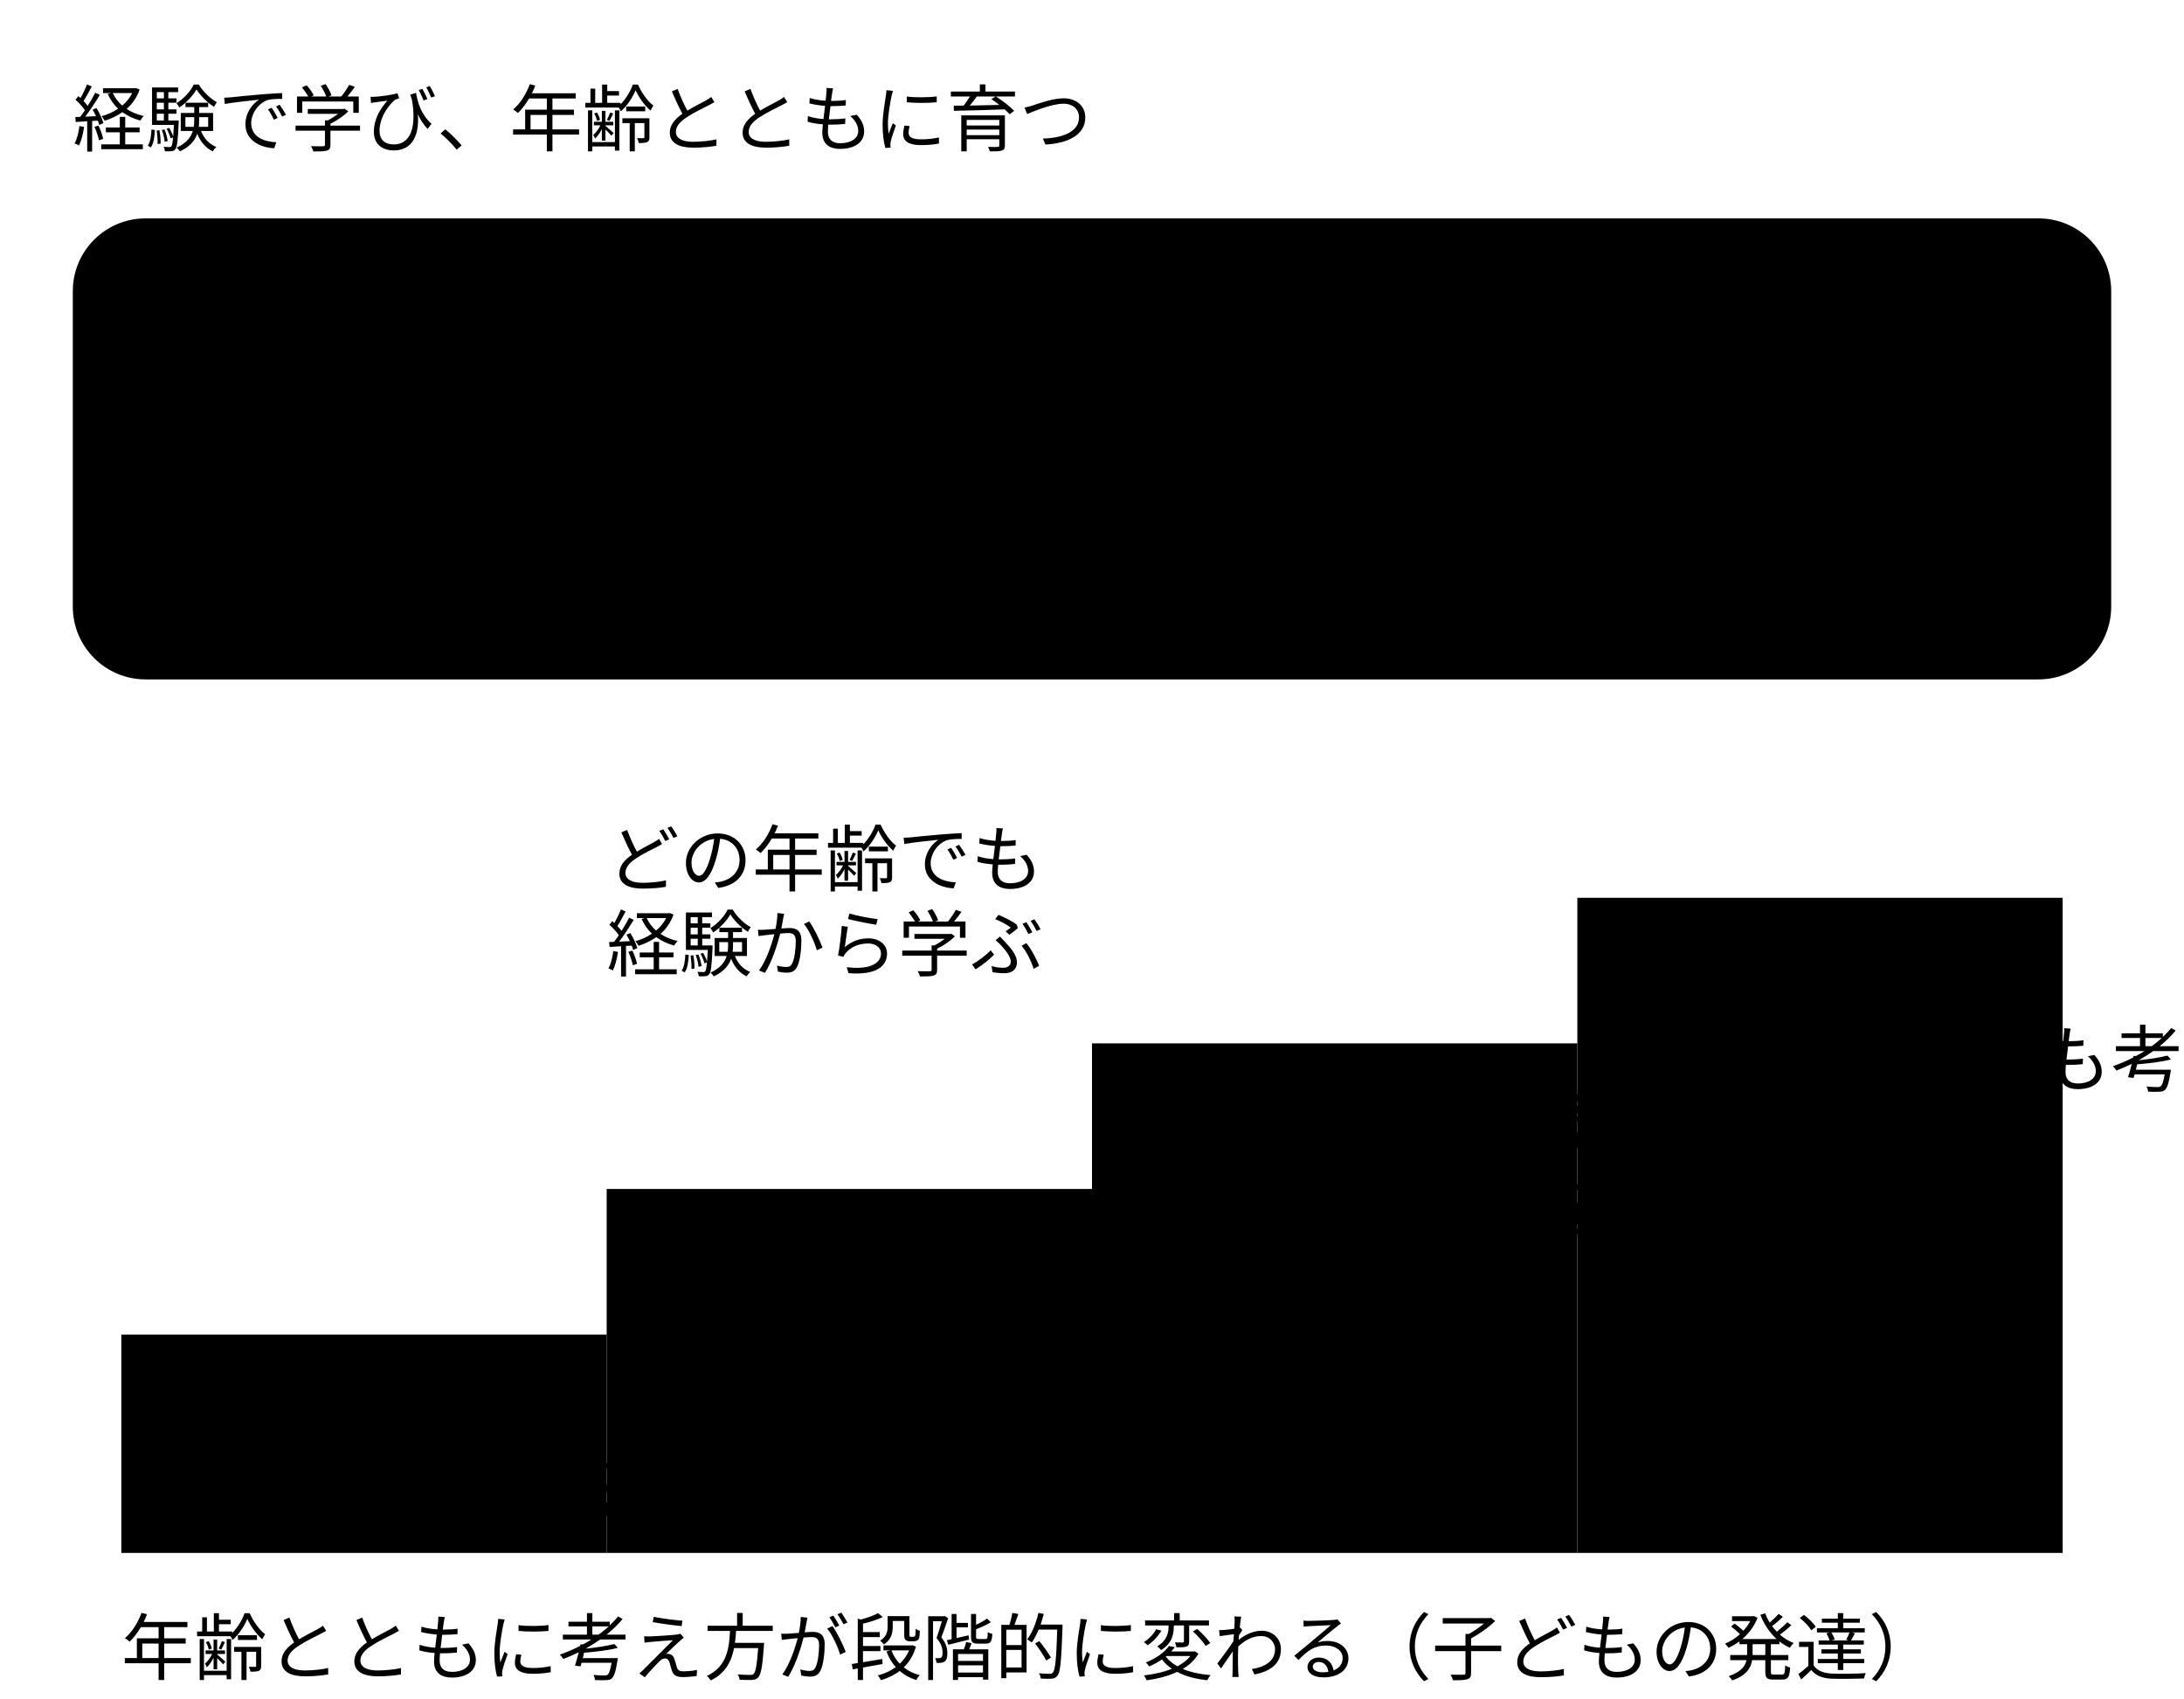
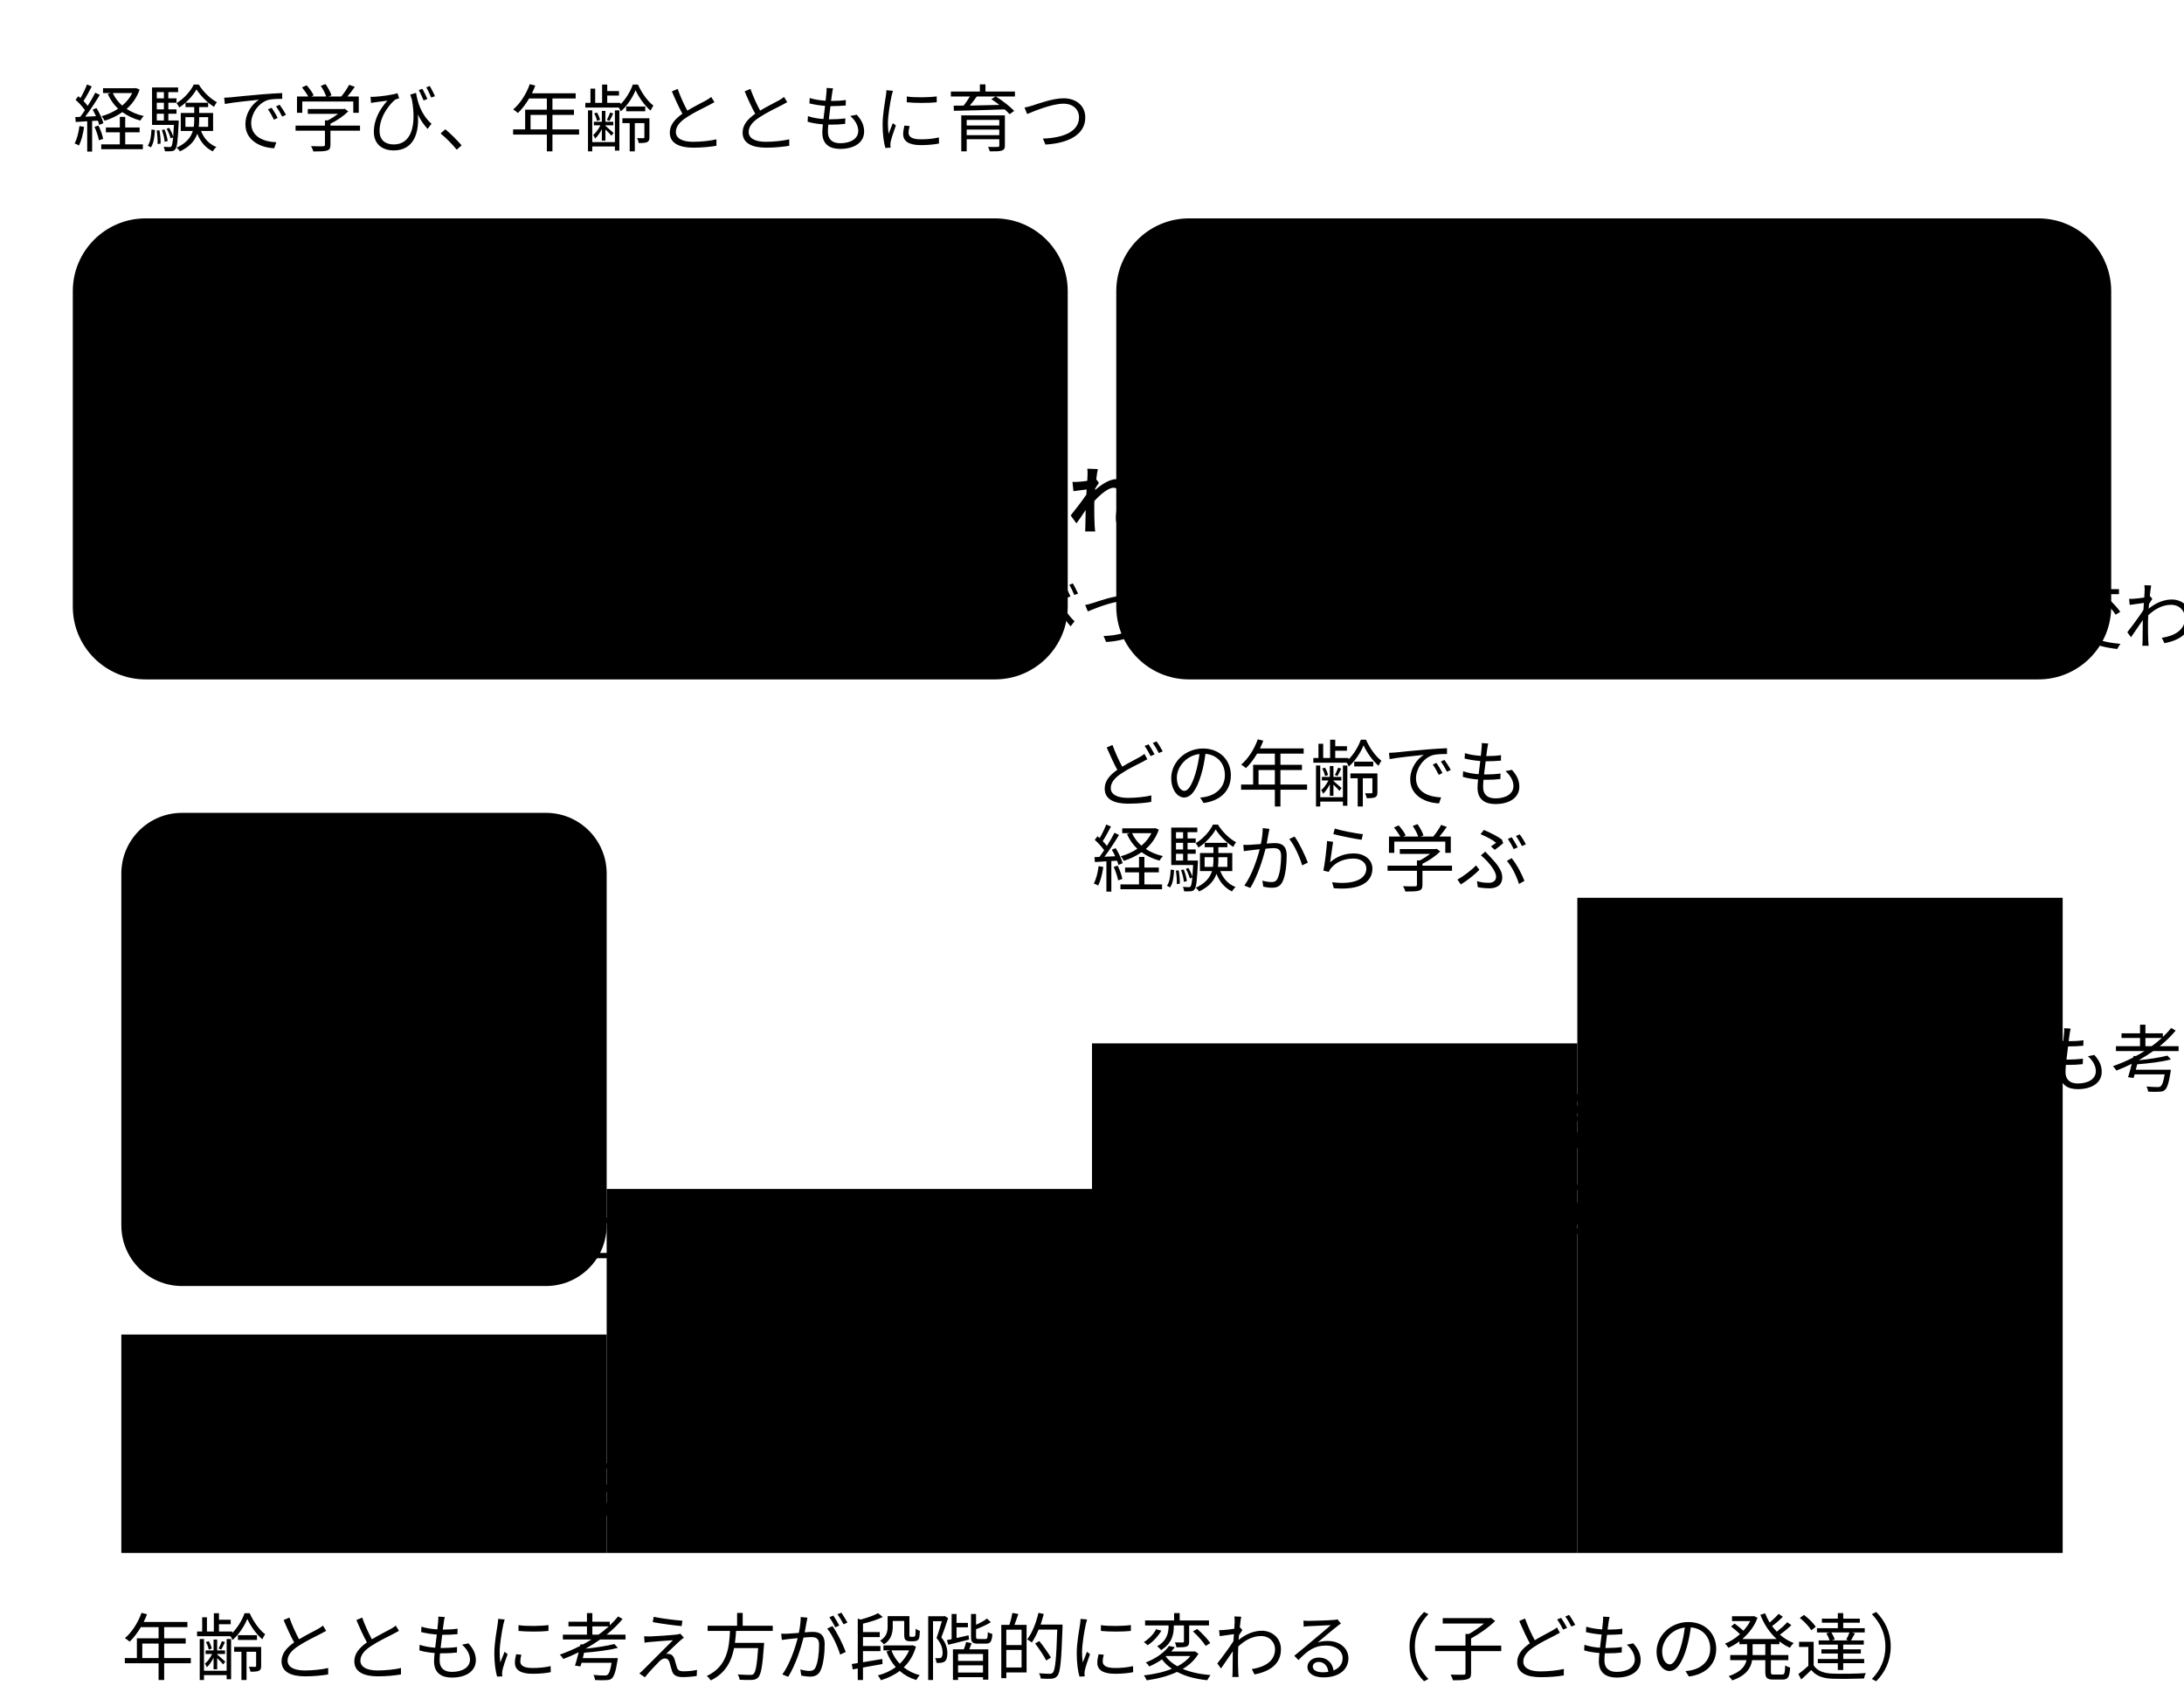
<svg xmlns="http://www.w3.org/2000/svg" viewBox="0 0 360 280">
  <text x="12" y="24" class="t-m ink">経験で学び、年齢とともに育つ</text>
-   <rect x="12" y="36" width="336" height="76" rx="12" class="tint" />
-   <text x="24" y="56" class="t-s ink" font-weight="700">条件反射：経験で反応が結びつく</text>
-   <rect x="24" y="74" width="44" height="24" rx="6" class="bgc" />
-   <text x="46" y="91" class="t-s mid ink">ベル</text>
-   <text x="78" y="91" class="t-s mid ink">＋</text>
-   <rect x="88" y="74" width="44" height="24" rx="6" class="bgc" />
-   <text x="110" y="91" class="t-s mid ink">エサ</text>
-   <path d="M138 86 H182" class="st-f" stroke-width="2" marker-end="url(#a-psychology)" />
-   <text x="160" y="78" class="t-xs mid fl">くり返す</text>
-   <rect x="190" y="74" width="44" height="24" rx="6" class="fl" />
-   <text x="212" y="91" class="t-s mid on">ベル</text>
-   <path d="M240 86 H272" class="st-f" stroke-width="2" marker-end="url(#a-psychology)" />
-   <text x="280" y="91" class="t-s ink">よだれ</text>
-   <path d="M60 114 V212" class="st-soft dash" stroke-width="1.5" marker-end="url(#a-soft)" />
+   <rect x="12" y="36" width="164" height="76" rx="12" class="tint" />
+   <text x="24" y="56" class="t-s ink" font-weight="700">条件反射</text>
+   <rect x="24" y="70" width="36" height="24" rx="6" class="bgc" />
+   <text x="42" y="87" class="t-xs mid ink">ベル</text>
+   <text x="68" y="87" class="t-xs mid ink">＋</text>
+   <rect x="76" y="70" width="36" height="24" rx="6" class="bgc" />
+   <text x="94" y="87" class="t-xs mid ink">エサ</text>
+   <path d="M116 82 H130" class="st-f" stroke-width="2" marker-end="url(#a-psychology)" />
+   <text x="152" y="87" class="t-xs mid fl" font-weight="700">よだれ</text>
+   <text x="94" y="106" class="t-xs mid soft">くり返すと結びつく</text>
+   <rect x="184" y="36" width="164" height="76" rx="12" class="tint" />
+   <text x="196" y="56" class="t-s ink" font-weight="700">オペラント</text>
+   <rect x="196" y="70" width="40" height="24" rx="6" class="bgc" />
+   <text x="216" y="87" class="t-xs mid ink">行動</text>
+   <path d="M240 82 H252" class="st-f" stroke-width="2" marker-end="url(#a-psychology)" />
+   <rect x="256" y="70" width="44" height="24" rx="6" class="fl" />
+   <text x="278" y="87" class="t-xs mid on">ほうび</text>
+   <path d="M304 82 H316" class="st-f" stroke-width="2" marker-end="url(#a-psychology)" />
+   <text x="332" y="87" class="t-xs mid fl" font-weight="700">増</text>
+   <text x="266" y="106" class="t-xs mid soft">結果で行動が変わる</text>
  <path d="M140 114 V188" class="st-soft dash" stroke-width="1.5" marker-end="url(#a-soft)" />
  <path d="M220 114 V164" class="st-soft dash" stroke-width="1.5" marker-end="url(#a-soft)" />
  <path d="M300 114 V140" class="st-soft dash" stroke-width="1.5" marker-end="url(#a-soft)" />
-   <text x="100" y="146" class="t-xs mid soft">どの年齢でも</text>
-   <text x="100" y="160" class="t-xs mid soft">経験から学ぶ</text>
+   <text x="180" y="132" class="t-xs mid soft">どの年齢でも</text>
+   <text x="180" y="146" class="t-xs mid soft">経験から学ぶ</text>
+   <rect x="20" y="134" width="80" height="78" rx="10" class="bgc st-f" stroke-width="1.2" />
+   <circle cx="48" cy="160" r="9" class="fl" />
+   <circle cx="70" cy="166" r="6" class="ink" />
+   <path d="M40 176 Q60 190 80 176" class="st-f" stroke-width="2" fill="none" />
+   <text x="60" y="194" class="t-xs mid ink" font-weight="700">愛着</text>
+   <text x="60" y="207" class="t-xs mid soft">安心の土台</text>
  <rect x="20" y="220" width="80" height="36" class="tint st-f" stroke-width="1.2" />
  <rect x="100" y="196" width="80" height="60" class="tint st-f" stroke-width="1.2" />
  <rect x="180" y="172" width="80" height="84" class="tint st-f" stroke-width="1.2" />
  <rect x="260" y="148" width="80" height="108" class="fl" />
  <text x="60" y="235" class="t-xs mid ink" font-weight="700">0〜2歳</text>
  <text x="60" y="250" class="t-xs mid soft">体で知る</text>
  <text x="140" y="212" class="t-xs mid ink" font-weight="700">2〜7歳</text>
  <text x="140" y="227" class="t-xs mid soft">言葉で考える</text>
  <text x="220" y="188" class="t-xs mid ink" font-weight="700">7〜11歳</text>
  <text x="220" y="203" class="t-xs mid soft">筋道を立てる</text>
  <text x="300" y="164" class="t-xs mid on" font-weight="700">11歳〜</text>
  <text x="300" y="179" class="t-xs mid on">仮の話も考える</text>
  <path d="M20 262 H336" class="st" stroke-width="1.5" marker-end="url(#a-ink)" />
  <text x="20" y="276" class="t-xs soft">年齢とともに考え方が段階的に変わる（子どもの発達）</text>
</svg>
